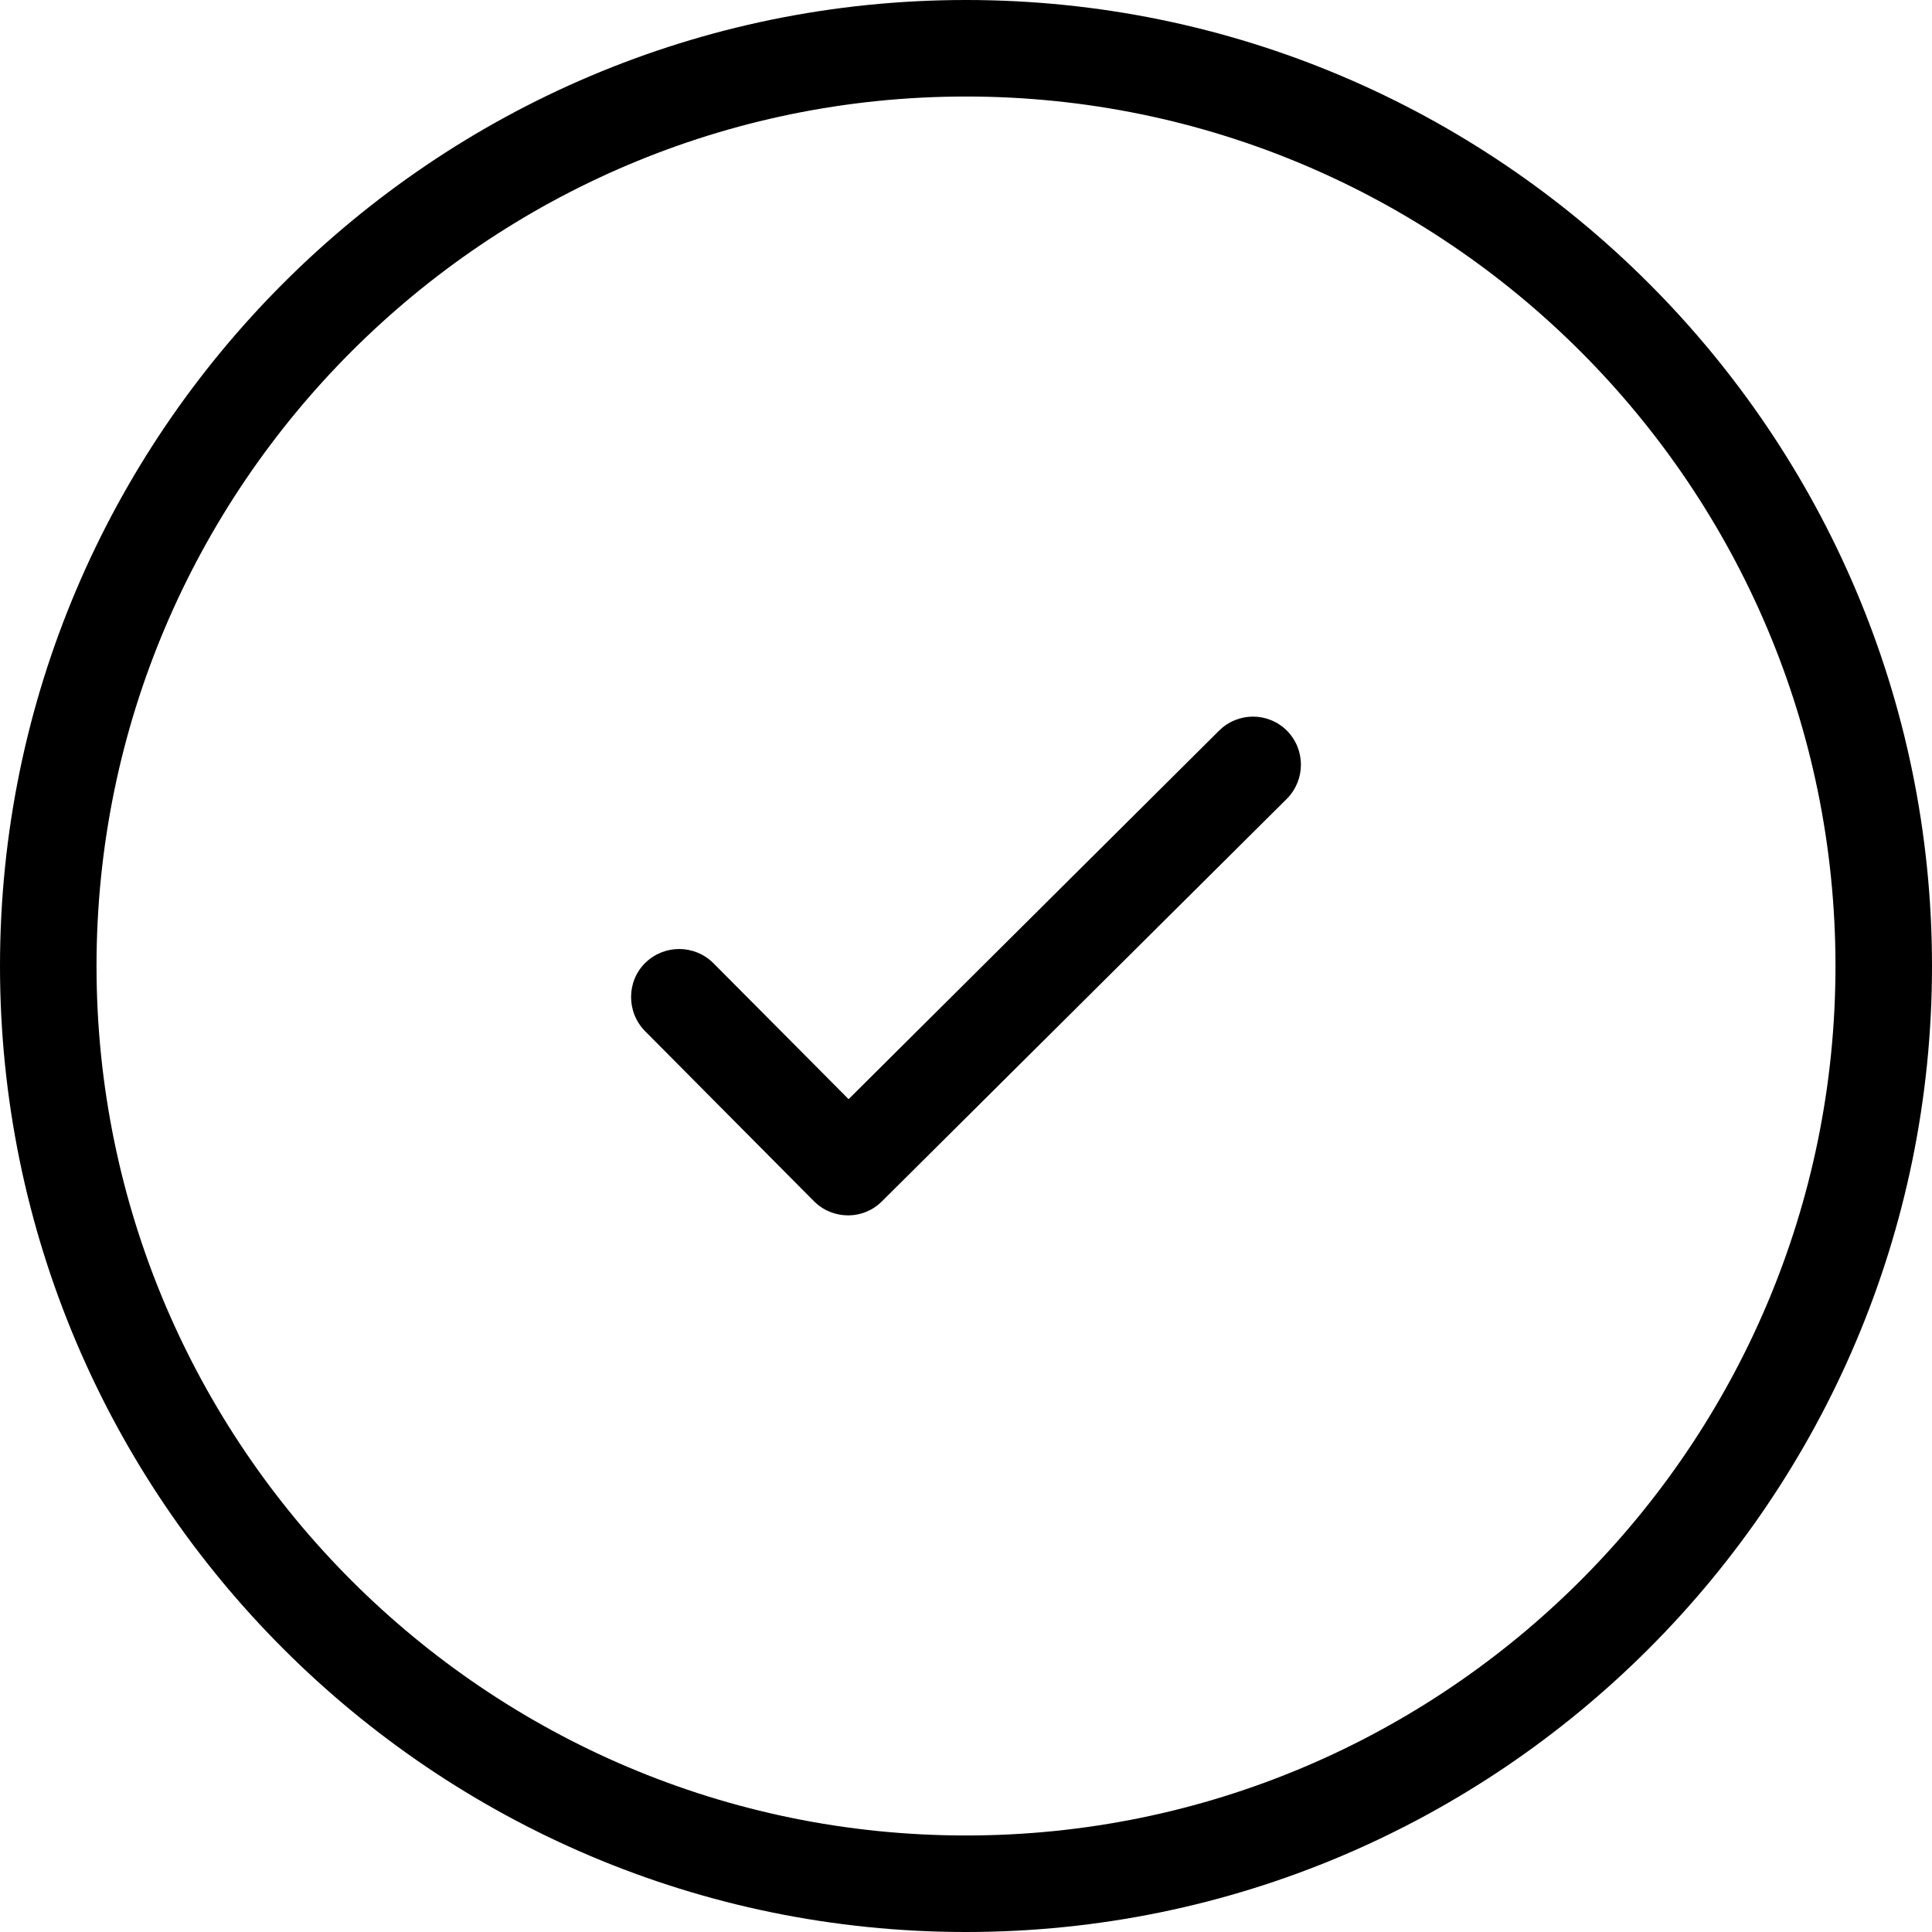
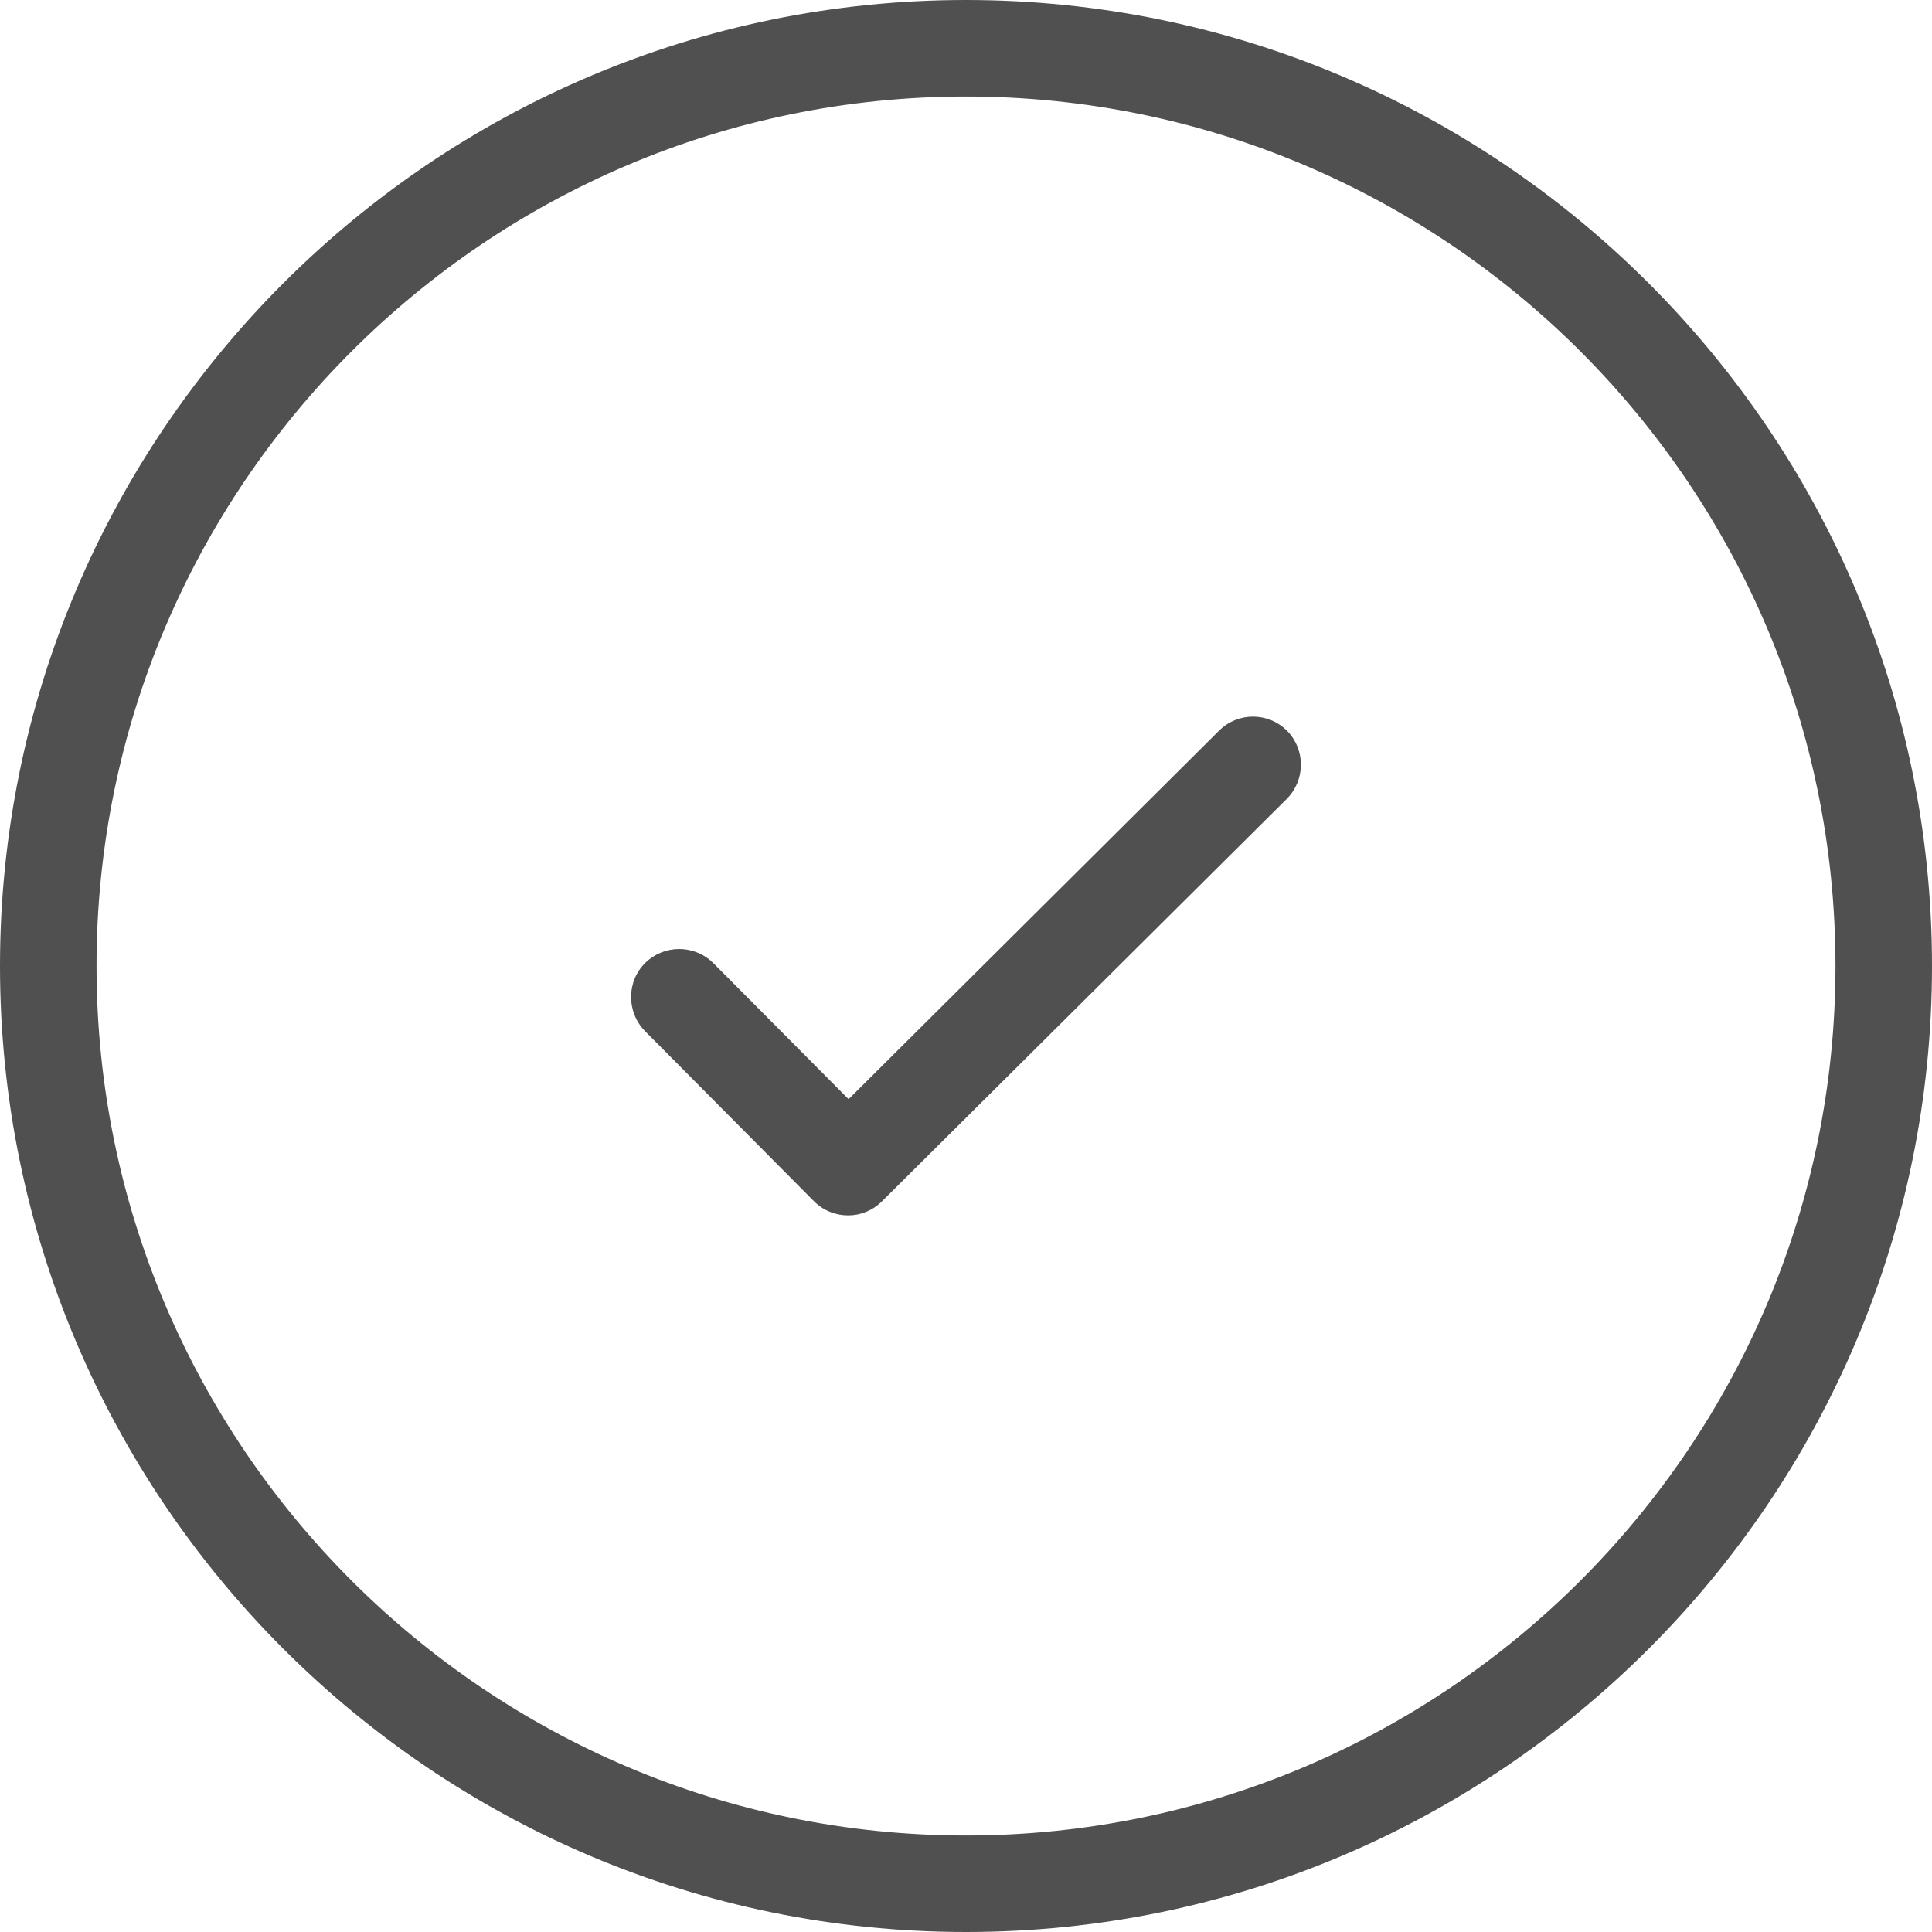
<svg xmlns="http://www.w3.org/2000/svg" version="1.1" id="Capa_1" x="0px" y="0px" viewBox="0 0 490.4 490.4" style="enable-background:new 0 0 490.4 490.4;" xml:space="preserve">
  <g>
    <g>
-       <path d="M245.2,0C110,0,0,110,0,245.2s110,245.2,245.2,245.2s245.2-110,245.2-245.2S380.4,0,245.2,0z M245.2,465.9    c-121.7,0-220.7-99-220.7-220.7s99-220.7,220.7-220.7s220.7,99,220.7,220.7S366.9,465.9,245.2,465.9z" />
-       <path d="M309.4,185.5l-94,93.5l-34.3-34.5c-4.8-4.8-12.5-4.8-17.3-0.1c-4.8,4.7-4.8,12.5-0.1,17.3l42.9,43.2    c2.4,2.4,5.5,3.6,8.7,3.6c3.1,0,6.2-1.2,8.6-3.6l102.7-102.1c4.8-4.8,4.8-12.5,0.1-17.3C321.9,180.7,314.2,180.7,309.4,185.5z" />
+       <path style="fill:#505050;" d="M245.2,0C110,0,0,110,0,245.2s110,245.2,245.2,245.2s245.2-110,245.2-245.2S380.4,0,245.2,0z M245.2,465.9    c-121.7,0-220.7-99-220.7-220.7s99-220.7,220.7-220.7s220.7,99,220.7,220.7S366.9,465.9,245.2,465.9z" />
+       <path style="fill:#505050;" d="M309.4,185.5l-94,93.5l-34.3-34.5c-4.8-4.8-12.5-4.8-17.3-0.1c-4.8,4.7-4.8,12.5-0.1,17.3l42.9,43.2    c2.4,2.4,5.5,3.6,8.7,3.6c3.1,0,6.2-1.2,8.6-3.6l102.7-102.1c4.8-4.8,4.8-12.5,0.1-17.3C321.9,180.7,314.2,180.7,309.4,185.5z" />
    </g>
  </g>
-   <g>
- </g>
-   <g>
- </g>
-   <g>
- </g>
-   <g>
- </g>
-   <g>
- </g>
-   <g>
- </g>
-   <g>
- </g>
-   <g>
- </g>
-   <g>
- </g>
-   <g>
- </g>
-   <g>
- </g>
-   <g>
- </g>
-   <g>
- </g>
-   <g>
- </g>
-   <g>
- </g>
</svg>
